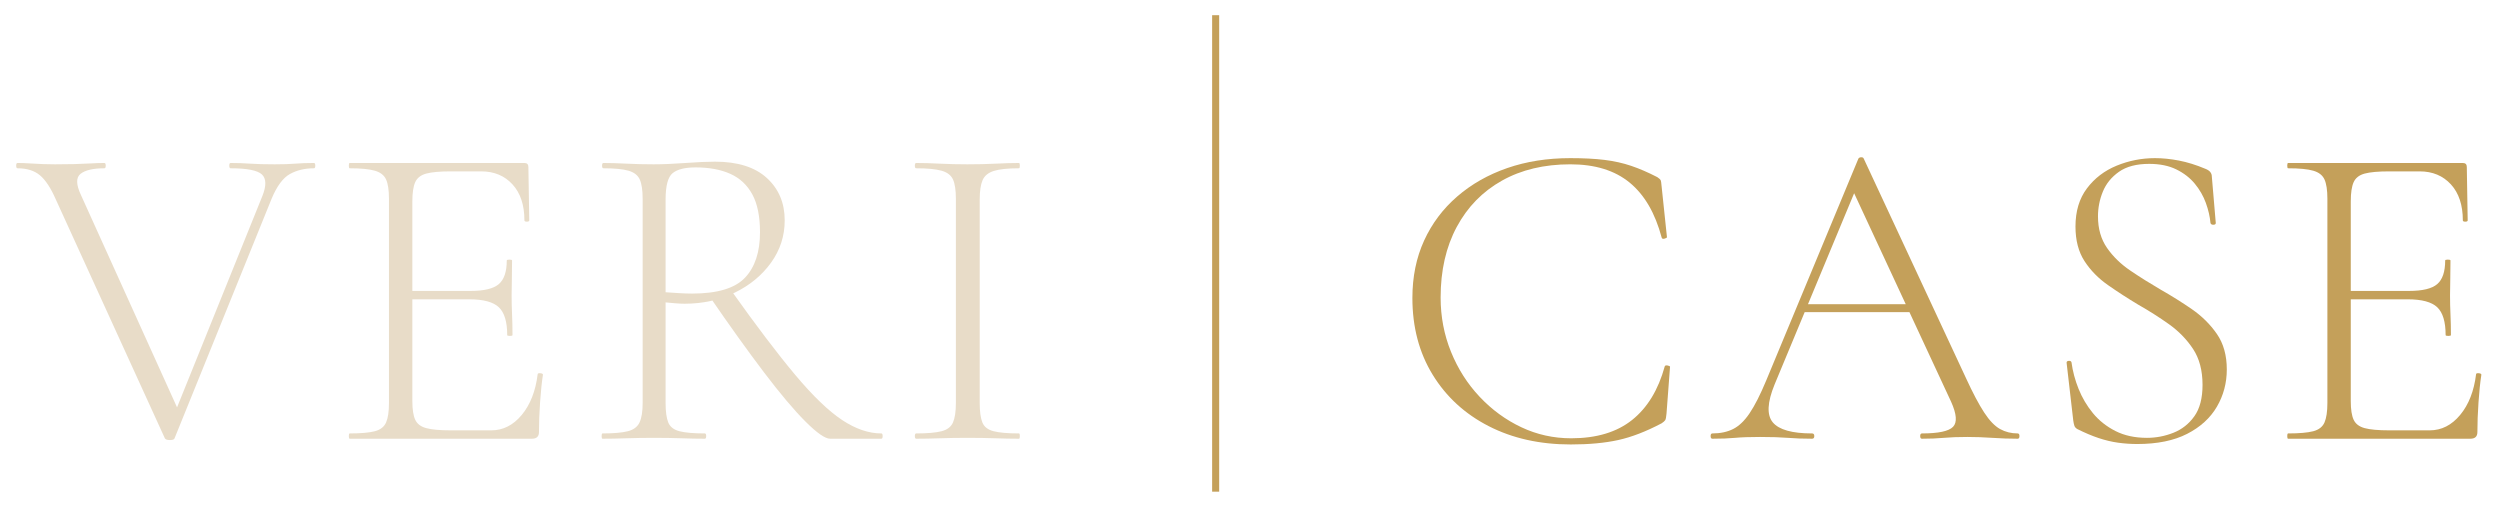
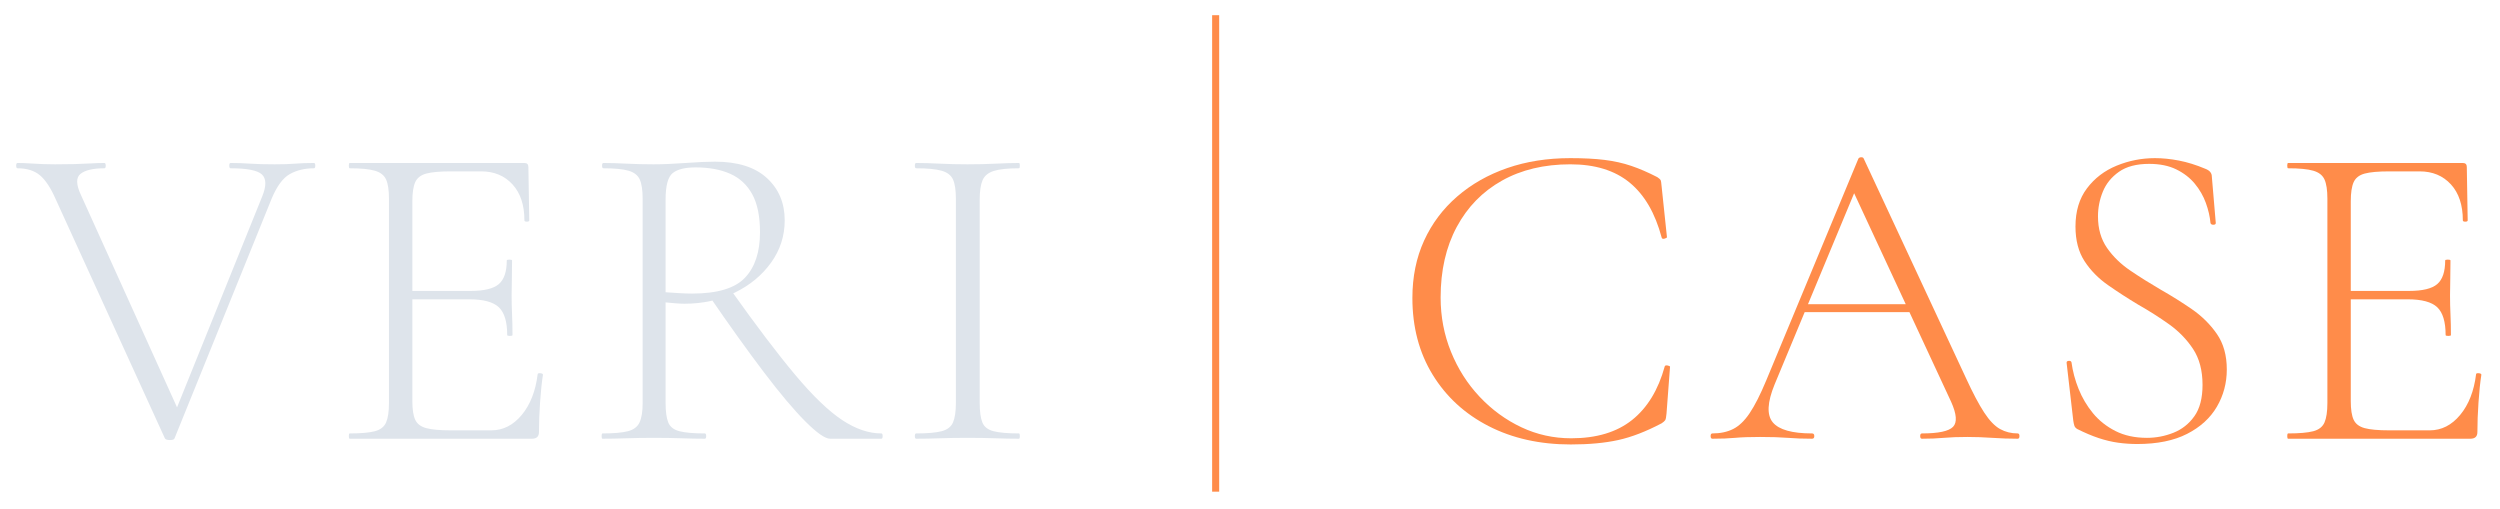
<svg xmlns="http://www.w3.org/2000/svg" viewBox="45 44 408 83" width="408" height="83" fill="none">
-   <path d="M96.24 70.6Q96.456 70.6 96.456 71.032Q96.456 71.464 96.24 71.464Q94.008 71.464 92.316 72.4Q90.624 73.336 89.328 76.432L73.488 115.528Q73.416 115.816 72.732 115.816Q72.048 115.816 71.904 115.528L54.12 76.576Q52.896 73.768 51.528 72.616Q50.16 71.464 47.856 71.464Q47.64 71.464 47.64 71.032Q47.64 70.6 47.856 70.6Q48.864 70.6 49.908 70.672Q50.952 70.744 51.996 70.78Q53.04 70.816 53.976 70.816Q55.704 70.816 57.144 70.78Q58.584 70.744 59.772 70.672Q60.96 70.6 62.04 70.6Q62.256 70.6 62.256 71.032Q62.256 71.464 62.04 71.464Q59.304 71.464 58.152 72.364Q57.0 73.264 58.224 75.856L74.352 111.496L72.408 114.16L87.816 76Q88.824 73.48 87.744 72.472Q86.664 71.464 82.632 71.464Q82.416 71.464 82.416 71.032Q82.416 70.6 82.632 70.6Q84.288 70.6 85.836 70.708Q87.384 70.816 89.832 70.816Q91.92 70.816 93.18 70.708Q94.44 70.6 96.24 70.6Z" fill="#E8DCC8" />
-   <path d="M131.808 115.6H102.072Q101.928 115.6 101.928 115.168Q101.928 114.736 102.072 114.736Q104.808 114.736 106.176 114.376Q107.544 114.016 108.012 112.936Q108.48 111.856 108.48 109.768V76.432Q108.48 74.344 108.012 73.3Q107.544 72.256 106.176 71.86Q104.808 71.464 102.072 71.464Q101.928 71.464 101.928 71.032Q101.928 70.6 102.072 70.6H130.584Q131.232 70.6 131.232 71.248L131.376 79.96Q131.376 80.176 130.98 80.176Q130.584 80.176 130.584 79.96Q130.584 76.216 128.64 74.092Q126.696 71.968 123.528 71.968H118.56Q115.896 71.968 114.564 72.328Q113.232 72.688 112.764 73.732Q112.296 74.776 112.296 76.864V109.48Q112.296 111.496 112.764 112.504Q113.232 113.512 114.564 113.872Q115.896 114.232 118.56 114.232H125.184Q128.064 114.232 130.152 111.712Q132.24 109.192 132.744 105.088Q132.744 104.872 133.176 104.908Q133.608 104.944 133.608 105.16Q133.32 107.032 133.14 109.66Q132.96 112.288 132.96 114.52Q132.96 115.6 131.808 115.6ZM127.776 98.68Q127.776 95.44 126.408 94.144Q125.04 92.848 121.584 92.848H110.496V91.48H121.8Q125.112 91.48 126.408 90.364Q127.704 89.248 127.704 86.512Q127.704 86.368 128.136 86.368Q128.568 86.368 128.568 86.512Q128.568 88.6 128.532 89.752Q128.496 90.904 128.496 92.2Q128.496 93.784 128.568 95.332Q128.64 96.88 128.64 98.68Q128.64 98.824 128.208 98.824Q127.776 98.824 127.776 98.68Z" fill="#E8DCC8" />
-   <path d="M180.48 115.6Q179.256 115.6 176.448 112.792Q173.64 109.984 169.68 104.764Q165.72 99.544 160.824 92.416L164.28 91.336Q170.472 100.048 174.792 105.196Q179.112 110.344 182.424 112.54Q185.736 114.736 188.832 114.736Q189.048 114.736 189.048 115.168Q189.048 115.6 188.832 115.6Q185.592 115.6 183.54 115.6Q181.488 115.6 180.48 115.6ZM161.688 70.384Q167.232 70.384 170.148 73.048Q173.064 75.712 173.064 79.96Q173.064 83.776 170.832 86.872Q168.6 89.968 164.892 91.768Q161.184 93.568 156.72 93.568Q156.072 93.568 155.208 93.496Q154.344 93.424 153.624 93.352V109.768Q153.624 111.856 154.056 112.936Q154.488 114.016 155.892 114.376Q157.296 114.736 160.032 114.736Q160.248 114.736 160.248 115.168Q160.248 115.6 160.032 115.6Q158.304 115.6 156.252 115.528Q154.2 115.456 151.68 115.456Q149.376 115.456 147.216 115.528Q145.056 115.6 143.328 115.6Q143.184 115.6 143.184 115.168Q143.184 114.736 143.328 114.736Q146.064 114.736 147.468 114.376Q148.872 114.016 149.376 112.936Q149.88 111.856 149.88 109.768V76.432Q149.88 74.344 149.412 73.3Q148.944 72.256 147.576 71.86Q146.208 71.464 143.472 71.464Q143.256 71.464 143.256 71.032Q143.256 70.6 143.472 70.6Q145.128 70.6 147.252 70.708Q149.376 70.816 151.68 70.816Q153.912 70.816 156.864 70.6Q159.816 70.384 161.688 70.384ZM169.032 81.904Q169.032 78.016 167.772 75.712Q166.512 73.408 164.172 72.364Q161.832 71.32 158.52 71.32Q155.928 71.32 154.776 72.256Q153.624 73.192 153.624 76.576V91.696Q154.632 91.768 155.82 91.84Q157.008 91.912 157.944 91.912Q164.136 91.912 166.584 89.32Q169.032 86.728 169.032 81.904Z" fill="#E8DCC8" />
-   <path d="M204.888 109.768Q204.888 111.856 205.32 112.936Q205.752 114.016 207.156 114.376Q208.56 114.736 211.296 114.736Q211.44 114.736 211.44 115.168Q211.44 115.6 211.296 115.6Q209.568 115.6 207.48 115.528Q205.392 115.456 202.872 115.456Q200.496 115.456 198.372 115.528Q196.248 115.6 194.52 115.6Q194.304 115.6 194.304 115.168Q194.304 114.736 194.52 114.736Q197.256 114.736 198.66 114.376Q200.064 114.016 200.532 112.936Q201.0 111.856 201.0 109.768V76.432Q201.0 74.344 200.532 73.3Q200.064 72.256 198.66 71.86Q197.256 71.464 194.52 71.464Q194.304 71.464 194.304 71.032Q194.304 70.6 194.52 70.6Q196.248 70.6 198.372 70.708Q200.496 70.816 202.872 70.816Q205.392 70.816 207.516 70.708Q209.64 70.6 211.296 70.6Q211.44 70.6 211.44 71.032Q211.44 71.464 211.296 71.464Q208.56 71.464 207.192 71.896Q205.824 72.328 205.356 73.408Q204.888 74.488 204.888 76.576Z" fill="#E8DCC8" />
-   <rect x="242.82" y="46.48" width="1.15" height="77.76" fill="#C4A05A" />
-   <path d="M301.278 69.808Q304.518 69.808 306.858 70.096Q309.198 70.384 311.214 71.068Q313.23 71.752 315.462 72.904Q315.894 73.192 316.002 73.372Q316.11 73.552 316.182 74.488L317.046 82.696Q317.046 82.84 316.65 82.948Q316.254 83.056 316.182 82.768Q314.598 76.792 310.962 73.804Q307.326 70.816 301.278 70.816Q294.87 70.816 290.118 73.48Q285.366 76.144 282.738 81.04Q280.11 85.936 280.11 92.56Q280.11 97.24 281.802 101.416Q283.494 105.592 286.482 108.76Q289.47 111.928 293.286 113.728Q297.102 115.528 301.422 115.528Q307.614 115.528 311.358 112.54Q315.102 109.552 316.686 103.792Q316.758 103.576 317.154 103.648Q317.55 103.72 317.55 103.864L316.974 111.496Q316.902 112.36 316.758 112.576Q316.614 112.792 316.182 113.08Q312.366 115.096 309.09 115.816Q305.814 116.536 301.35 116.536Q293.79 116.536 287.958 113.548Q282.126 110.56 278.814 105.16Q275.502 99.76 275.502 92.632Q275.502 87.448 277.41 83.272Q279.318 79.096 282.81 76.072Q286.302 73.048 290.982 71.428Q295.662 69.808 301.278 69.808Z" fill="#C4A05A" />
-   <path d="M338.718 94.936 339.366 93.64H358.014L358.518 94.936ZM374.286 114.736Q374.574 114.736 374.574 115.168Q374.574 115.6 374.286 115.6Q372.27 115.6 370.146 115.456Q368.022 115.312 366.078 115.312Q363.846 115.312 362.226 115.456Q360.606 115.6 358.662 115.6Q358.374 115.6 358.374 115.168Q358.374 114.736 358.662 114.736Q362.694 114.736 363.738 113.656Q364.782 112.576 363.414 109.552L347.142 74.56L348.51 73.336L334.614 106.744Q332.814 111.136 334.326 112.936Q335.838 114.736 340.734 114.736Q341.094 114.736 341.094 115.168Q341.094 115.6 340.734 115.6Q338.574 115.6 336.774 115.456Q334.974 115.312 332.238 115.312Q329.718 115.312 328.17 115.456Q326.622 115.6 324.462 115.6Q324.174 115.6 324.174 115.168Q324.174 114.736 324.462 114.736Q326.406 114.736 327.846 114.016Q329.286 113.296 330.546 111.424Q331.806 109.552 333.246 106.096L348.294 69.88Q348.438 69.664 348.762 69.664Q349.086 69.664 349.158 69.88L365.862 105.736Q367.518 109.336 368.814 111.316Q370.11 113.296 371.406 114.016Q372.702 114.736 374.286 114.736Z" fill="#C4A05A" />
-   <path d="M387.39 79.312Q387.39 82.336 388.866 84.46Q390.342 86.584 392.682 88.168Q395.022 89.752 397.614 91.264Q400.278 92.776 402.726 94.468Q405.174 96.16 406.794 98.5Q408.414 100.84 408.414 104.296Q408.414 107.608 406.794 110.38Q405.174 113.152 401.934 114.808Q398.694 116.464 393.798 116.464Q392.214 116.464 390.666 116.248Q389.118 116.032 387.498 115.492Q385.878 114.952 384.006 114.016Q383.646 113.8 383.538 113.476Q383.43 113.152 383.358 112.648L382.278 103.288Q382.206 102.928 382.602 102.892Q382.998 102.856 383.07 103.144Q383.358 105.304 384.222 107.464Q385.086 109.624 386.562 111.424Q388.038 113.224 390.234 114.34Q392.43 115.456 395.382 115.456Q397.614 115.456 399.702 114.628Q401.79 113.8 403.122 111.928Q404.454 110.056 404.454 106.816Q404.454 103.288 402.906 100.948Q401.358 98.608 398.982 96.916Q396.606 95.224 393.942 93.712Q391.422 92.2 389.046 90.544Q386.67 88.888 385.194 86.62Q383.718 84.352 383.718 80.968Q383.718 77.224 385.59 74.74Q387.462 72.256 390.45 71.032Q393.438 69.808 396.678 69.808Q398.55 69.808 400.602 70.204Q402.654 70.6 404.886 71.536Q405.462 71.752 405.714 72.076Q405.966 72.4 405.966 72.76L406.614 80.392Q406.614 80.68 406.218 80.68Q405.822 80.68 405.75 80.392Q405.606 78.808 404.994 77.116Q404.382 75.424 403.194 73.984Q402.006 72.544 400.17 71.644Q398.334 70.744 395.742 70.744Q392.646 70.744 390.81 72.04Q388.974 73.336 388.182 75.28Q387.39 77.224 387.39 79.312Z" fill="#C4A05A" />
-   <path d="M448.158 115.6H418.422Q418.278 115.6 418.278 115.168Q418.278 114.736 418.422 114.736Q421.158 114.736 422.526 114.376Q423.894 114.016 424.362 112.936Q424.83 111.856 424.83 109.768V76.432Q424.83 74.344 424.362 73.3Q423.894 72.256 422.526 71.86Q421.158 71.464 418.422 71.464Q418.278 71.464 418.278 71.032Q418.278 70.6 418.422 70.6H446.934Q447.582 70.6 447.582 71.248L447.726 79.96Q447.726 80.176 447.33 80.176Q446.934 80.176 446.934 79.96Q446.934 76.216 444.99 74.092Q443.046 71.968 439.878 71.968H434.91Q432.246 71.968 430.914 72.328Q429.582 72.688 429.114 73.732Q428.646 74.776 428.646 76.864V109.48Q428.646 111.496 429.114 112.504Q429.582 113.512 430.914 113.872Q432.246 114.232 434.91 114.232H441.534Q444.414 114.232 446.502 111.712Q448.59 109.192 449.094 105.088Q449.094 104.872 449.526 104.908Q449.958 104.944 449.958 105.16Q449.67 107.032 449.49 109.66Q449.31 112.288 449.31 114.52Q449.31 115.6 448.158 115.6ZM444.126 98.68Q444.126 95.44 442.758 94.144Q441.39 92.848 437.934 92.848H426.846V91.48H438.15Q441.462 91.48 442.758 90.364Q444.054 89.248 444.054 86.512Q444.054 86.368 444.486 86.368Q444.918 86.368 444.918 86.512Q444.918 88.6 444.882 89.752Q444.846 90.904 444.846 92.2Q444.846 93.784 444.918 95.332Q444.99 96.88 444.99 98.68Q444.99 98.824 444.558 98.824Q444.126 98.824 444.126 98.68Z" fill="#C4A05A" />
+   <path d="M96.24 70.6Q96.456 70.6 96.456 71.032Q96.456 71.464 96.24 71.464Q94.008 71.464 92.316 72.4Q90.624 73.336 89.328 76.432L73.488 115.528Q73.416 115.816 72.732 115.816Q72.048 115.816 71.904 115.528L54.12 76.576Q52.896 73.768 51.528 72.616Q50.16 71.464 47.856 71.464Q47.64 71.464 47.64 71.032Q47.64 70.6 47.856 70.6Q48.864 70.6 49.908 70.672Q50.952 70.744 51.996 70.78Q53.04 70.816 53.976 70.816Q55.704 70.816 57.144 70.78Q58.584 70.744 59.772 70.672Q60.96 70.6 62.04 70.6Q62.256 70.6 62.256 71.032Q62.256 71.464 62.04 71.464Q59.304 71.464 58.152 72.364Q57.0 73.264 58.224 75.856L74.352 111.496L72.408 114.16L87.816 76Q88.824 73.48 87.744 72.472Q86.664 71.464 82.632 71.464Q82.416 71.464 82.416 71.032Q82.416 70.6 82.632 70.6Q84.288 70.6 85.836 70.708Q87.384 70.816 89.832 70.816Q91.92 70.816 93.18 70.708Q94.44 70.6 96.24 70.6Z" fill="#DEE4EB" />
+   <path d="M131.808 115.6H102.072Q101.928 115.6 101.928 115.168Q101.928 114.736 102.072 114.736Q104.808 114.736 106.176 114.376Q107.544 114.016 108.012 112.936Q108.48 111.856 108.48 109.768V76.432Q108.48 74.344 108.012 73.3Q107.544 72.256 106.176 71.86Q104.808 71.464 102.072 71.464Q101.928 71.464 101.928 71.032Q101.928 70.6 102.072 70.6H130.584Q131.232 70.6 131.232 71.248L131.376 79.96Q131.376 80.176 130.98 80.176Q130.584 80.176 130.584 79.96Q130.584 76.216 128.64 74.092Q126.696 71.968 123.528 71.968H118.56Q115.896 71.968 114.564 72.328Q113.232 72.688 112.764 73.732Q112.296 74.776 112.296 76.864V109.48Q112.296 111.496 112.764 112.504Q113.232 113.512 114.564 113.872Q115.896 114.232 118.56 114.232H125.184Q128.064 114.232 130.152 111.712Q132.24 109.192 132.744 105.088Q132.744 104.872 133.176 104.908Q133.608 104.944 133.608 105.16Q133.32 107.032 133.14 109.66Q132.96 112.288 132.96 114.52Q132.96 115.6 131.808 115.6ZM127.776 98.68Q127.776 95.44 126.408 94.144Q125.04 92.848 121.584 92.848H110.496V91.48H121.8Q125.112 91.48 126.408 90.364Q127.704 89.248 127.704 86.512Q127.704 86.368 128.136 86.368Q128.568 86.368 128.568 86.512Q128.568 88.6 128.532 89.752Q128.496 90.904 128.496 92.2Q128.496 93.784 128.568 95.332Q128.64 96.88 128.64 98.68Q128.64 98.824 128.208 98.824Q127.776 98.824 127.776 98.68Z" fill="#DEE4EB" />
+   <path d="M180.48 115.6Q179.256 115.6 176.448 112.792Q173.64 109.984 169.68 104.764Q165.72 99.544 160.824 92.416L164.28 91.336Q170.472 100.048 174.792 105.196Q179.112 110.344 182.424 112.54Q185.736 114.736 188.832 114.736Q189.048 114.736 189.048 115.168Q189.048 115.6 188.832 115.6Q185.592 115.6 183.54 115.6Q181.488 115.6 180.48 115.6ZM161.688 70.384Q167.232 70.384 170.148 73.048Q173.064 75.712 173.064 79.96Q173.064 83.776 170.832 86.872Q168.6 89.968 164.892 91.768Q161.184 93.568 156.72 93.568Q156.072 93.568 155.208 93.496Q154.344 93.424 153.624 93.352V109.768Q153.624 111.856 154.056 112.936Q154.488 114.016 155.892 114.376Q157.296 114.736 160.032 114.736Q160.248 114.736 160.248 115.168Q160.248 115.6 160.032 115.6Q158.304 115.6 156.252 115.528Q154.2 115.456 151.68 115.456Q149.376 115.456 147.216 115.528Q145.056 115.6 143.328 115.6Q143.184 115.6 143.184 115.168Q143.184 114.736 143.328 114.736Q146.064 114.736 147.468 114.376Q148.872 114.016 149.376 112.936Q149.88 111.856 149.88 109.768V76.432Q149.88 74.344 149.412 73.3Q148.944 72.256 147.576 71.86Q146.208 71.464 143.472 71.464Q143.256 71.464 143.256 71.032Q143.256 70.6 143.472 70.6Q145.128 70.6 147.252 70.708Q149.376 70.816 151.68 70.816Q153.912 70.816 156.864 70.6Q159.816 70.384 161.688 70.384ZM169.032 81.904Q169.032 78.016 167.772 75.712Q166.512 73.408 164.172 72.364Q161.832 71.32 158.52 71.32Q155.928 71.32 154.776 72.256Q153.624 73.192 153.624 76.576V91.696Q154.632 91.768 155.82 91.84Q157.008 91.912 157.944 91.912Q164.136 91.912 166.584 89.32Q169.032 86.728 169.032 81.904Z" fill="#DEE4EB" />
+   <path d="M204.888 109.768Q204.888 111.856 205.32 112.936Q205.752 114.016 207.156 114.376Q208.56 114.736 211.296 114.736Q211.44 114.736 211.44 115.168Q211.44 115.6 211.296 115.6Q209.568 115.6 207.48 115.528Q205.392 115.456 202.872 115.456Q200.496 115.456 198.372 115.528Q196.248 115.6 194.52 115.6Q194.304 115.6 194.304 115.168Q194.304 114.736 194.52 114.736Q197.256 114.736 198.66 114.376Q200.064 114.016 200.532 112.936Q201.0 111.856 201.0 109.768V76.432Q201.0 74.344 200.532 73.3Q200.064 72.256 198.66 71.86Q197.256 71.464 194.52 71.464Q194.304 71.464 194.304 71.032Q194.304 70.6 194.52 70.6Q196.248 70.6 198.372 70.708Q200.496 70.816 202.872 70.816Q205.392 70.816 207.516 70.708Q209.64 70.6 211.296 70.6Q211.44 70.6 211.44 71.032Q211.44 71.464 211.296 71.464Q208.56 71.464 207.192 71.896Q205.824 72.328 205.356 73.408Q204.888 74.488 204.888 76.576Z" fill="#DEE4EB" />
+   <rect x="242.82" y="46.48" width="1.15" height="77.76" fill="#FF8C4A" />
+   <path d="M301.278 69.808Q304.518 69.808 306.858 70.096Q309.198 70.384 311.214 71.068Q313.23 71.752 315.462 72.904Q315.894 73.192 316.002 73.372Q316.11 73.552 316.182 74.488L317.046 82.696Q317.046 82.84 316.65 82.948Q316.254 83.056 316.182 82.768Q314.598 76.792 310.962 73.804Q307.326 70.816 301.278 70.816Q294.87 70.816 290.118 73.48Q285.366 76.144 282.738 81.04Q280.11 85.936 280.11 92.56Q280.11 97.24 281.802 101.416Q283.494 105.592 286.482 108.76Q289.47 111.928 293.286 113.728Q297.102 115.528 301.422 115.528Q307.614 115.528 311.358 112.54Q315.102 109.552 316.686 103.792Q316.758 103.576 317.154 103.648Q317.55 103.72 317.55 103.864L316.974 111.496Q316.902 112.36 316.758 112.576Q316.614 112.792 316.182 113.08Q312.366 115.096 309.09 115.816Q305.814 116.536 301.35 116.536Q293.79 116.536 287.958 113.548Q282.126 110.56 278.814 105.16Q275.502 99.76 275.502 92.632Q275.502 87.448 277.41 83.272Q279.318 79.096 282.81 76.072Q286.302 73.048 290.982 71.428Q295.662 69.808 301.278 69.808Z" fill="#FF8C4A" />
+   <path d="M338.718 94.936 339.366 93.64H358.014L358.518 94.936ZM374.286 114.736Q374.574 114.736 374.574 115.168Q374.574 115.6 374.286 115.6Q372.27 115.6 370.146 115.456Q368.022 115.312 366.078 115.312Q363.846 115.312 362.226 115.456Q360.606 115.6 358.662 115.6Q358.374 115.6 358.374 115.168Q358.374 114.736 358.662 114.736Q362.694 114.736 363.738 113.656Q364.782 112.576 363.414 109.552L347.142 74.56L348.51 73.336L334.614 106.744Q332.814 111.136 334.326 112.936Q335.838 114.736 340.734 114.736Q341.094 114.736 341.094 115.168Q341.094 115.6 340.734 115.6Q338.574 115.6 336.774 115.456Q334.974 115.312 332.238 115.312Q329.718 115.312 328.17 115.456Q326.622 115.6 324.462 115.6Q324.174 115.6 324.174 115.168Q324.174 114.736 324.462 114.736Q326.406 114.736 327.846 114.016Q329.286 113.296 330.546 111.424Q331.806 109.552 333.246 106.096L348.294 69.88Q348.438 69.664 348.762 69.664Q349.086 69.664 349.158 69.88L365.862 105.736Q367.518 109.336 368.814 111.316Q370.11 113.296 371.406 114.016Q372.702 114.736 374.286 114.736Z" fill="#FF8C4A" />
+   <path d="M387.39 79.312Q387.39 82.336 388.866 84.46Q390.342 86.584 392.682 88.168Q395.022 89.752 397.614 91.264Q400.278 92.776 402.726 94.468Q405.174 96.16 406.794 98.5Q408.414 100.84 408.414 104.296Q408.414 107.608 406.794 110.38Q405.174 113.152 401.934 114.808Q398.694 116.464 393.798 116.464Q392.214 116.464 390.666 116.248Q389.118 116.032 387.498 115.492Q385.878 114.952 384.006 114.016Q383.646 113.8 383.538 113.476Q383.43 113.152 383.358 112.648L382.278 103.288Q382.206 102.928 382.602 102.892Q382.998 102.856 383.07 103.144Q383.358 105.304 384.222 107.464Q385.086 109.624 386.562 111.424Q388.038 113.224 390.234 114.34Q392.43 115.456 395.382 115.456Q397.614 115.456 399.702 114.628Q401.79 113.8 403.122 111.928Q404.454 110.056 404.454 106.816Q404.454 103.288 402.906 100.948Q401.358 98.608 398.982 96.916Q396.606 95.224 393.942 93.712Q391.422 92.2 389.046 90.544Q386.67 88.888 385.194 86.62Q383.718 84.352 383.718 80.968Q383.718 77.224 385.59 74.74Q387.462 72.256 390.45 71.032Q393.438 69.808 396.678 69.808Q398.55 69.808 400.602 70.204Q402.654 70.6 404.886 71.536Q405.462 71.752 405.714 72.076Q405.966 72.4 405.966 72.76L406.614 80.392Q406.614 80.68 406.218 80.68Q405.822 80.68 405.75 80.392Q405.606 78.808 404.994 77.116Q404.382 75.424 403.194 73.984Q402.006 72.544 400.17 71.644Q398.334 70.744 395.742 70.744Q392.646 70.744 390.81 72.04Q388.974 73.336 388.182 75.28Q387.39 77.224 387.39 79.312Z" fill="#FF8C4A" />
+   <path d="M448.158 115.6H418.422Q418.278 115.6 418.278 115.168Q418.278 114.736 418.422 114.736Q421.158 114.736 422.526 114.376Q423.894 114.016 424.362 112.936Q424.83 111.856 424.83 109.768V76.432Q424.83 74.344 424.362 73.3Q423.894 72.256 422.526 71.86Q421.158 71.464 418.422 71.464Q418.278 71.464 418.278 71.032Q418.278 70.6 418.422 70.6H446.934Q447.582 70.6 447.582 71.248L447.726 79.96Q447.726 80.176 447.33 80.176Q446.934 80.176 446.934 79.96Q446.934 76.216 444.99 74.092Q443.046 71.968 439.878 71.968H434.91Q432.246 71.968 430.914 72.328Q429.582 72.688 429.114 73.732Q428.646 74.776 428.646 76.864V109.48Q428.646 111.496 429.114 112.504Q429.582 113.512 430.914 113.872Q432.246 114.232 434.91 114.232H441.534Q444.414 114.232 446.502 111.712Q448.59 109.192 449.094 105.088Q449.094 104.872 449.526 104.908Q449.958 104.944 449.958 105.16Q449.67 107.032 449.49 109.66Q449.31 112.288 449.31 114.52Q449.31 115.6 448.158 115.6ZM444.126 98.68Q444.126 95.44 442.758 94.144Q441.39 92.848 437.934 92.848H426.846V91.48H438.15Q441.462 91.48 442.758 90.364Q444.054 89.248 444.054 86.512Q444.054 86.368 444.486 86.368Q444.918 86.368 444.918 86.512Q444.918 88.6 444.882 89.752Q444.846 90.904 444.846 92.2Q444.846 93.784 444.918 95.332Q444.99 96.88 444.99 98.68Q444.99 98.824 444.558 98.824Q444.126 98.824 444.126 98.68Z" fill="#FF8C4A" />
</svg>
